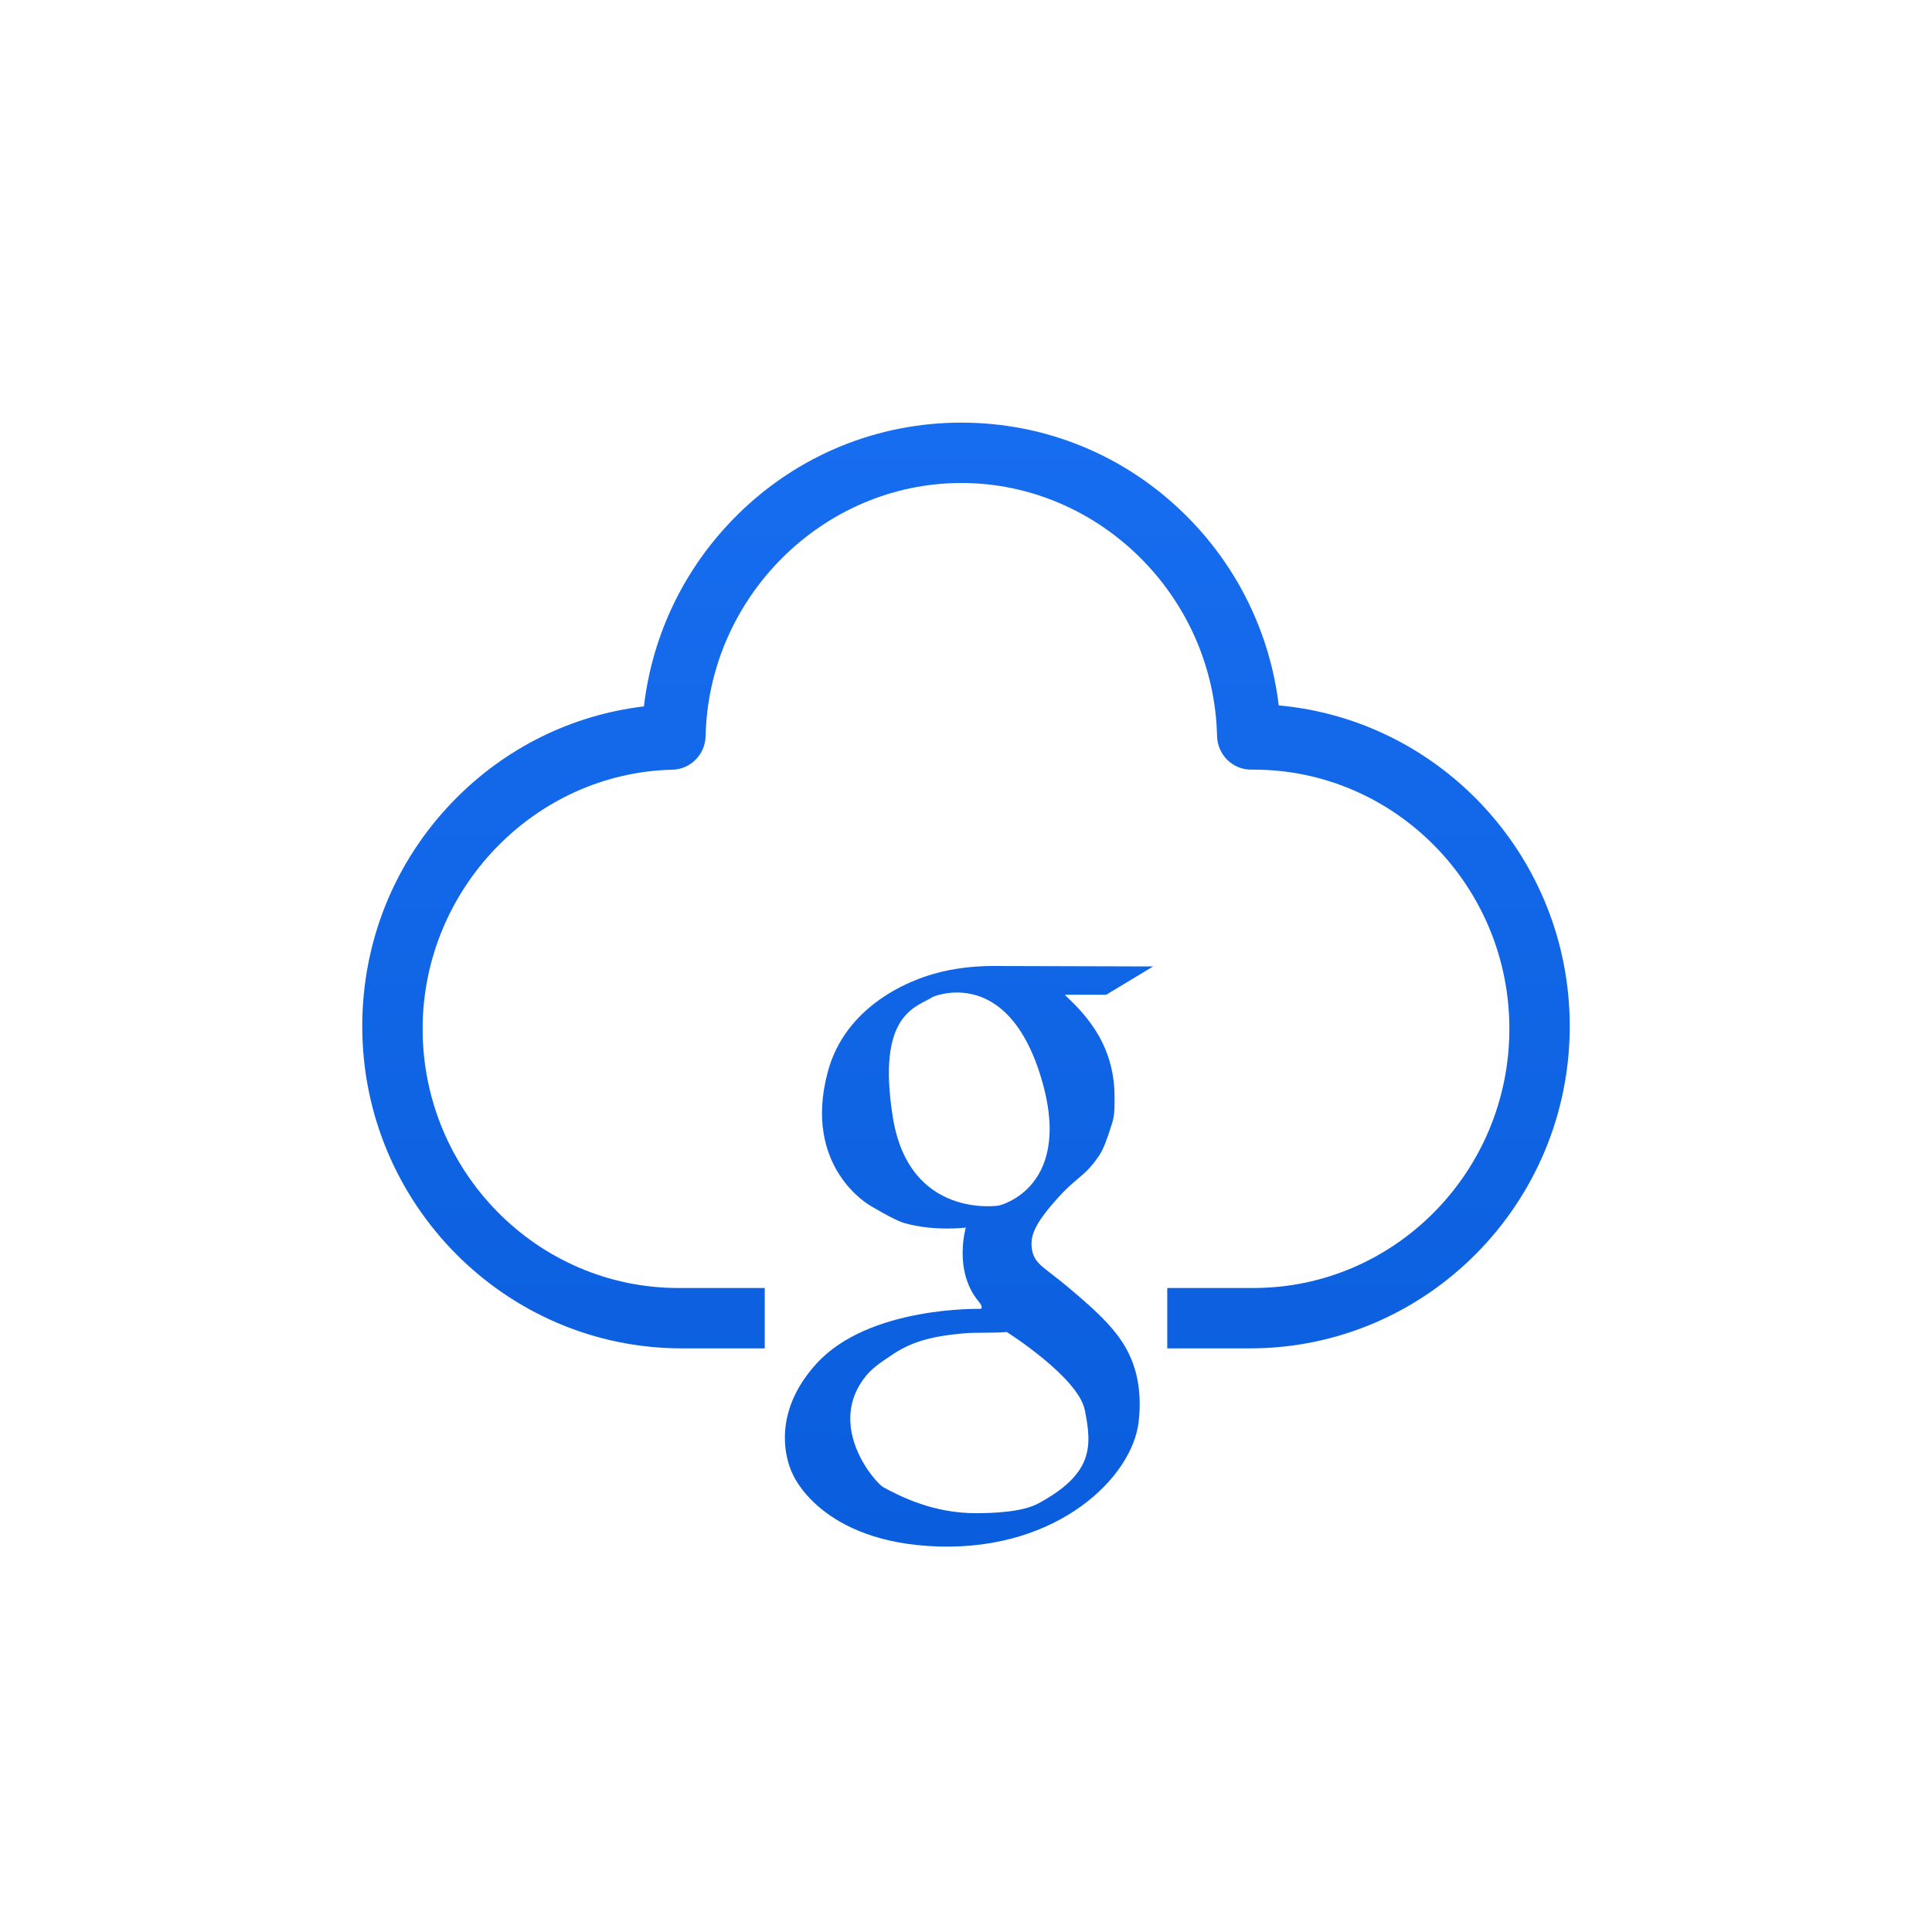
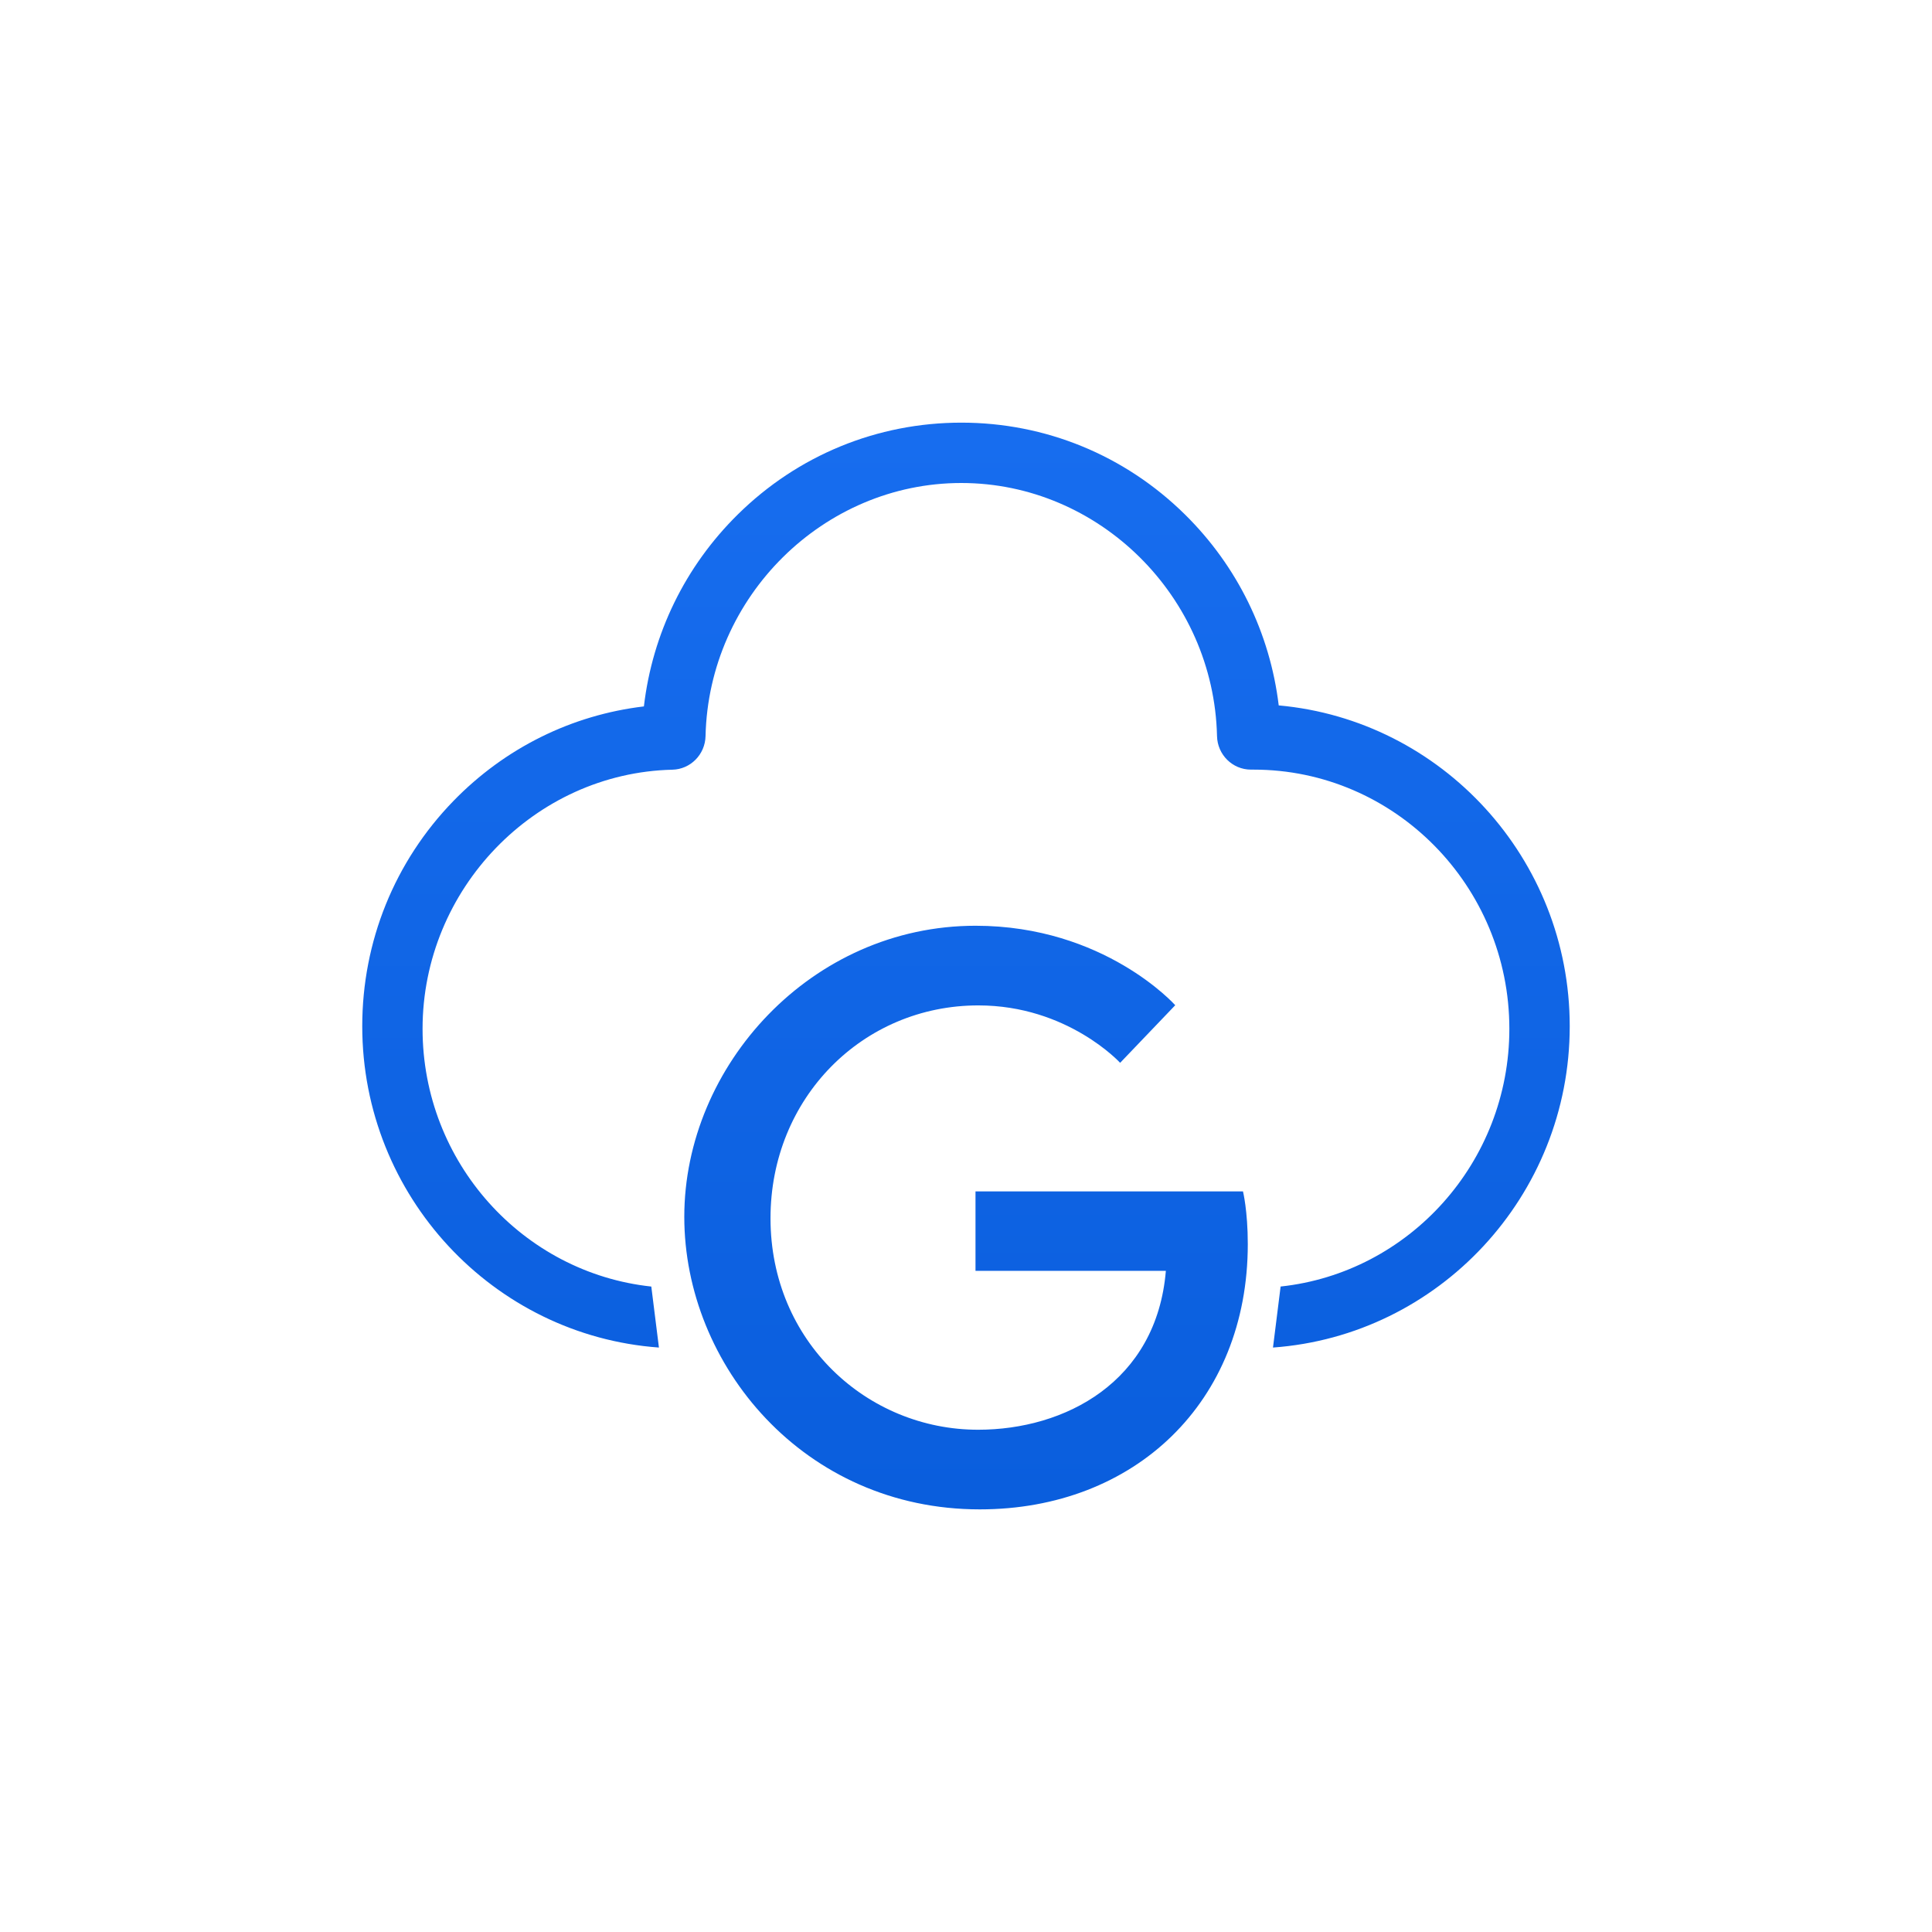
- <svg xmlns="http://www.w3.org/2000/svg" width="96px" height="96px" viewBox="0 0 96 96" version="1.1">
+ <svg xmlns="http://www.w3.org/2000/svg" width="96" height="96" viewBox="0 0 96 96">
  <defs>
-     <linearGradient x1="50%" y1="0%" x2="50%" y2="100%" id="linearGradient-1">
+     <linearGradient x1="50%" y1="0%" x2="50%" y2="100%" id="a">
      <stop stop-color="#176DEF" offset="0%" />
      <stop stop-color="#0A5EDD" offset="100%" />
    </linearGradient>
  </defs>
-   <g id="icons" stroke="none" stroke-width="1" fill="none" fill-rule="evenodd">
-     <g id="leave-google" fill="url(#linearGradient-1)">
-       <path d="M58,67 L62.113,67 L62.111,67 C70.87,67 78,59.819 78,50.994 C78,42.653 71.634,35.781 63.54,35.051 C63.105,31.455 61.485,28.131 58.88,25.563 C55.894,22.618 51.947,21 47.77,21 C43.592,21 39.646,22.618 36.66,25.564 C34.045,28.143 32.419,31.485 31.996,35.1 C28.408,35.527 25.091,37.166 22.531,39.799 C19.608,42.807 18,46.783 18,50.993 C18,59.819 25.125,67 33.887,67 L38,67 L38,64 L33.964,64 C33.928,63.998 33.891,63.998 33.855,63.998 L33.815,64 L33.712,64 C26.702,64 21,58.223 21,51.121 C21,44.181 26.568,38.406 33.413,38.246 C34.314,38.225 35.04,37.49 35.061,36.577 C35.217,29.642 40.919,24 47.768,24 C54.618,24 60.317,29.639 60.475,36.575 C60.496,37.505 61.246,38.242 62.161,38.242 L62.288,38.242 C69.298,38.242 75,44.02 75,51.12 C75,58.222 69.298,63.999 62.288,63.999 L62.167,63.999 L62.163,64 L58,64 L58,67 L58,67 Z M49.264,48 C48.933,48 48.155,48.019 47.228,48.192 C45.037,48.6 42.008,50.091 41.15,53.196 C39.825,57.998 43.238,59.905 43.238,59.905 C43.238,59.905 44.434,60.629 44.928,60.771 C46.412,61.198 47.99,60.999 47.99,60.999 C47.99,60.999 47.361,63.146 48.623,64.663 C48.924,65.026 48.705,65.038 48.705,65.038 C48.705,65.038 43.19,64.892 40.579,67.748 C37.968,70.604 39.383,73.234 39.383,73.234 C39.383,73.234 40.751,76.671 46.656,76.845 C52.587,77.02 56.256,73.4 56.576,70.667 C56.737,69.294 56.555,68.007 55.887,66.882 C55.238,65.787 54.122,64.845 53.033,63.927 C52.356,63.356 51.885,63.063 51.582,62.735 C51.295,62.425 51.247,62.026 51.257,61.726 C51.271,61.308 51.485,60.795 52.197,59.945 C53.495,58.395 53.825,58.588 54.609,57.428 C54.845,57.08 55.018,56.572 55.259,55.816 C55.405,55.361 55.381,54.889 55.381,54.45 C55.381,53.501 55.159,52.597 54.791,51.834 C54.108,50.418 52.934,49.498 52.911,49.428 L54.969,49.428 L57.3,48.022 L49.437,48 C49.437,48 49.374,48 49.264,48 L49.264,48 Z M47.575,49.317 C48.774,49.325 50.576,49.966 51.655,53.303 C53.508,59.03 49.628,59.905 49.628,59.905 C49.628,59.905 45.182,60.61 44.365,55.517 C43.532,50.329 45.56,50.048 46.353,49.536 C46.353,49.536 46.855,49.312 47.575,49.317 L47.575,49.317 Z M50.031,66.19 C50.031,66.19 53.571,68.426 53.903,70.065 C54.276,71.901 54.301,73.238 51.599,74.702 C50.801,75.135 49.401,75.185 48.519,75.189 C46.352,75.199 44.715,74.339 43.906,73.908 C43.485,73.684 41.15,70.982 42.879,68.565 C43.314,67.957 43.796,67.687 44.243,67.377 C45.196,66.718 46.132,66.411 47.895,66.252 C48.482,66.2 49.263,66.244 50.031,66.19 L50.031,66.19 Z" />
-     </g>
-   </g>
+   <path d="M32.745 66.959c-8.231-.592-14.745-7.527-14.745-15.966 0-4.209 1.608-8.185 4.531-11.194 2.56-2.633 5.877-4.272 9.464-4.698.424-3.615 2.049-6.957 4.664-9.536 2.986-2.946 6.932-4.564 11.11-4.564 4.177 0 8.124 1.618 11.11 4.563 2.605 2.568 4.225 5.892 4.66 9.487 8.094.731 14.46 7.602 14.46 15.943 0 8.438-6.518 15.372-14.745 15.965l.379-3.032c6.379-.683 11.366-6.166 11.366-12.807 0-7.1-5.702-12.878-12.712-12.878h-.128c-.915 0-1.665-.738-1.686-1.667-.158-6.936-5.858-12.575-12.707-12.575-6.849 0-12.551 5.642-12.708 12.577-.021.912-.746 1.648-1.648 1.669-6.844.16-12.413 5.935-12.413 12.875 0 6.641 4.987 12.124 11.366 12.807l.379 3.031zm29.017-7.759h-13.29v3.947h9.459c-.462 5.535-5.023 7.896-9.329 7.896-5.509 0-10.316-4.376-10.316-10.509 0-5.975 4.582-10.576 10.328-10.576 4.433 0 7.045 2.853 7.045 2.853l2.738-2.862s-3.514-3.949-9.922-3.949c-8.16 0-14.473 6.953-14.473 14.464 0 7.36 5.938 14.536 14.682 14.536 7.69 0 13.318-5.318 13.318-13.183 0-1.659-.239-2.618-.239-2.618v.001z" fill="url(#a)" />
</svg>
